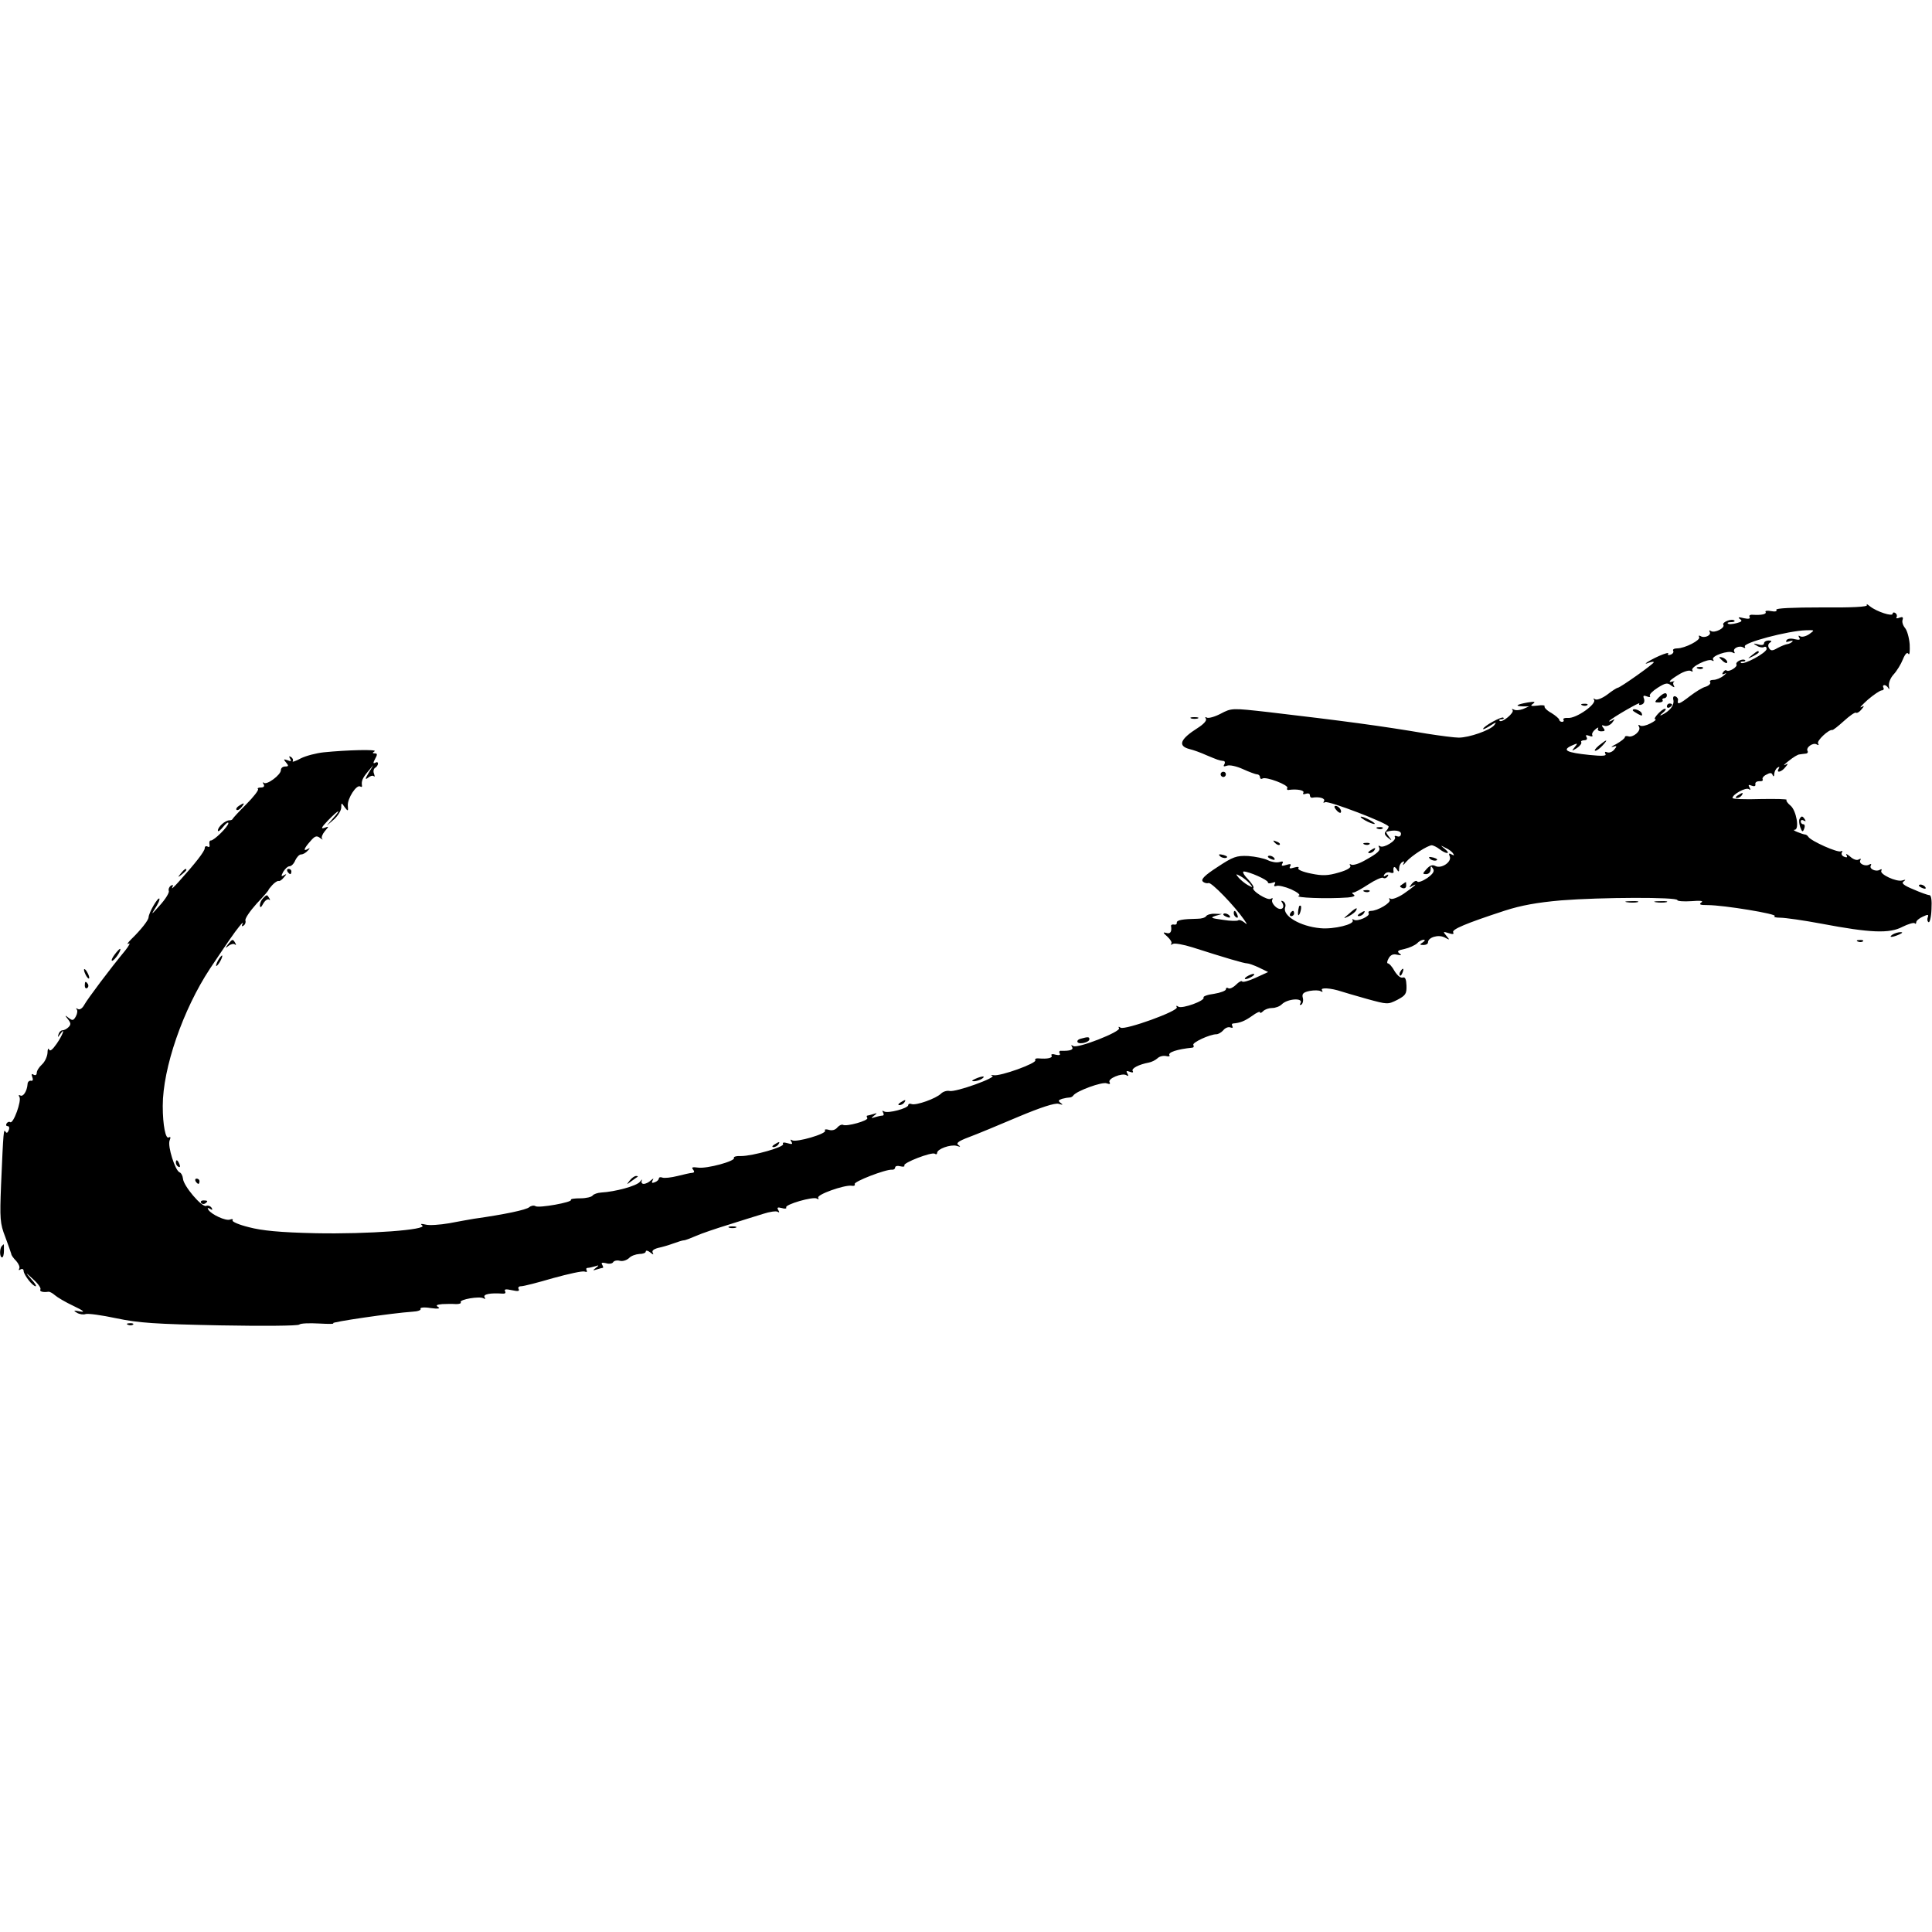
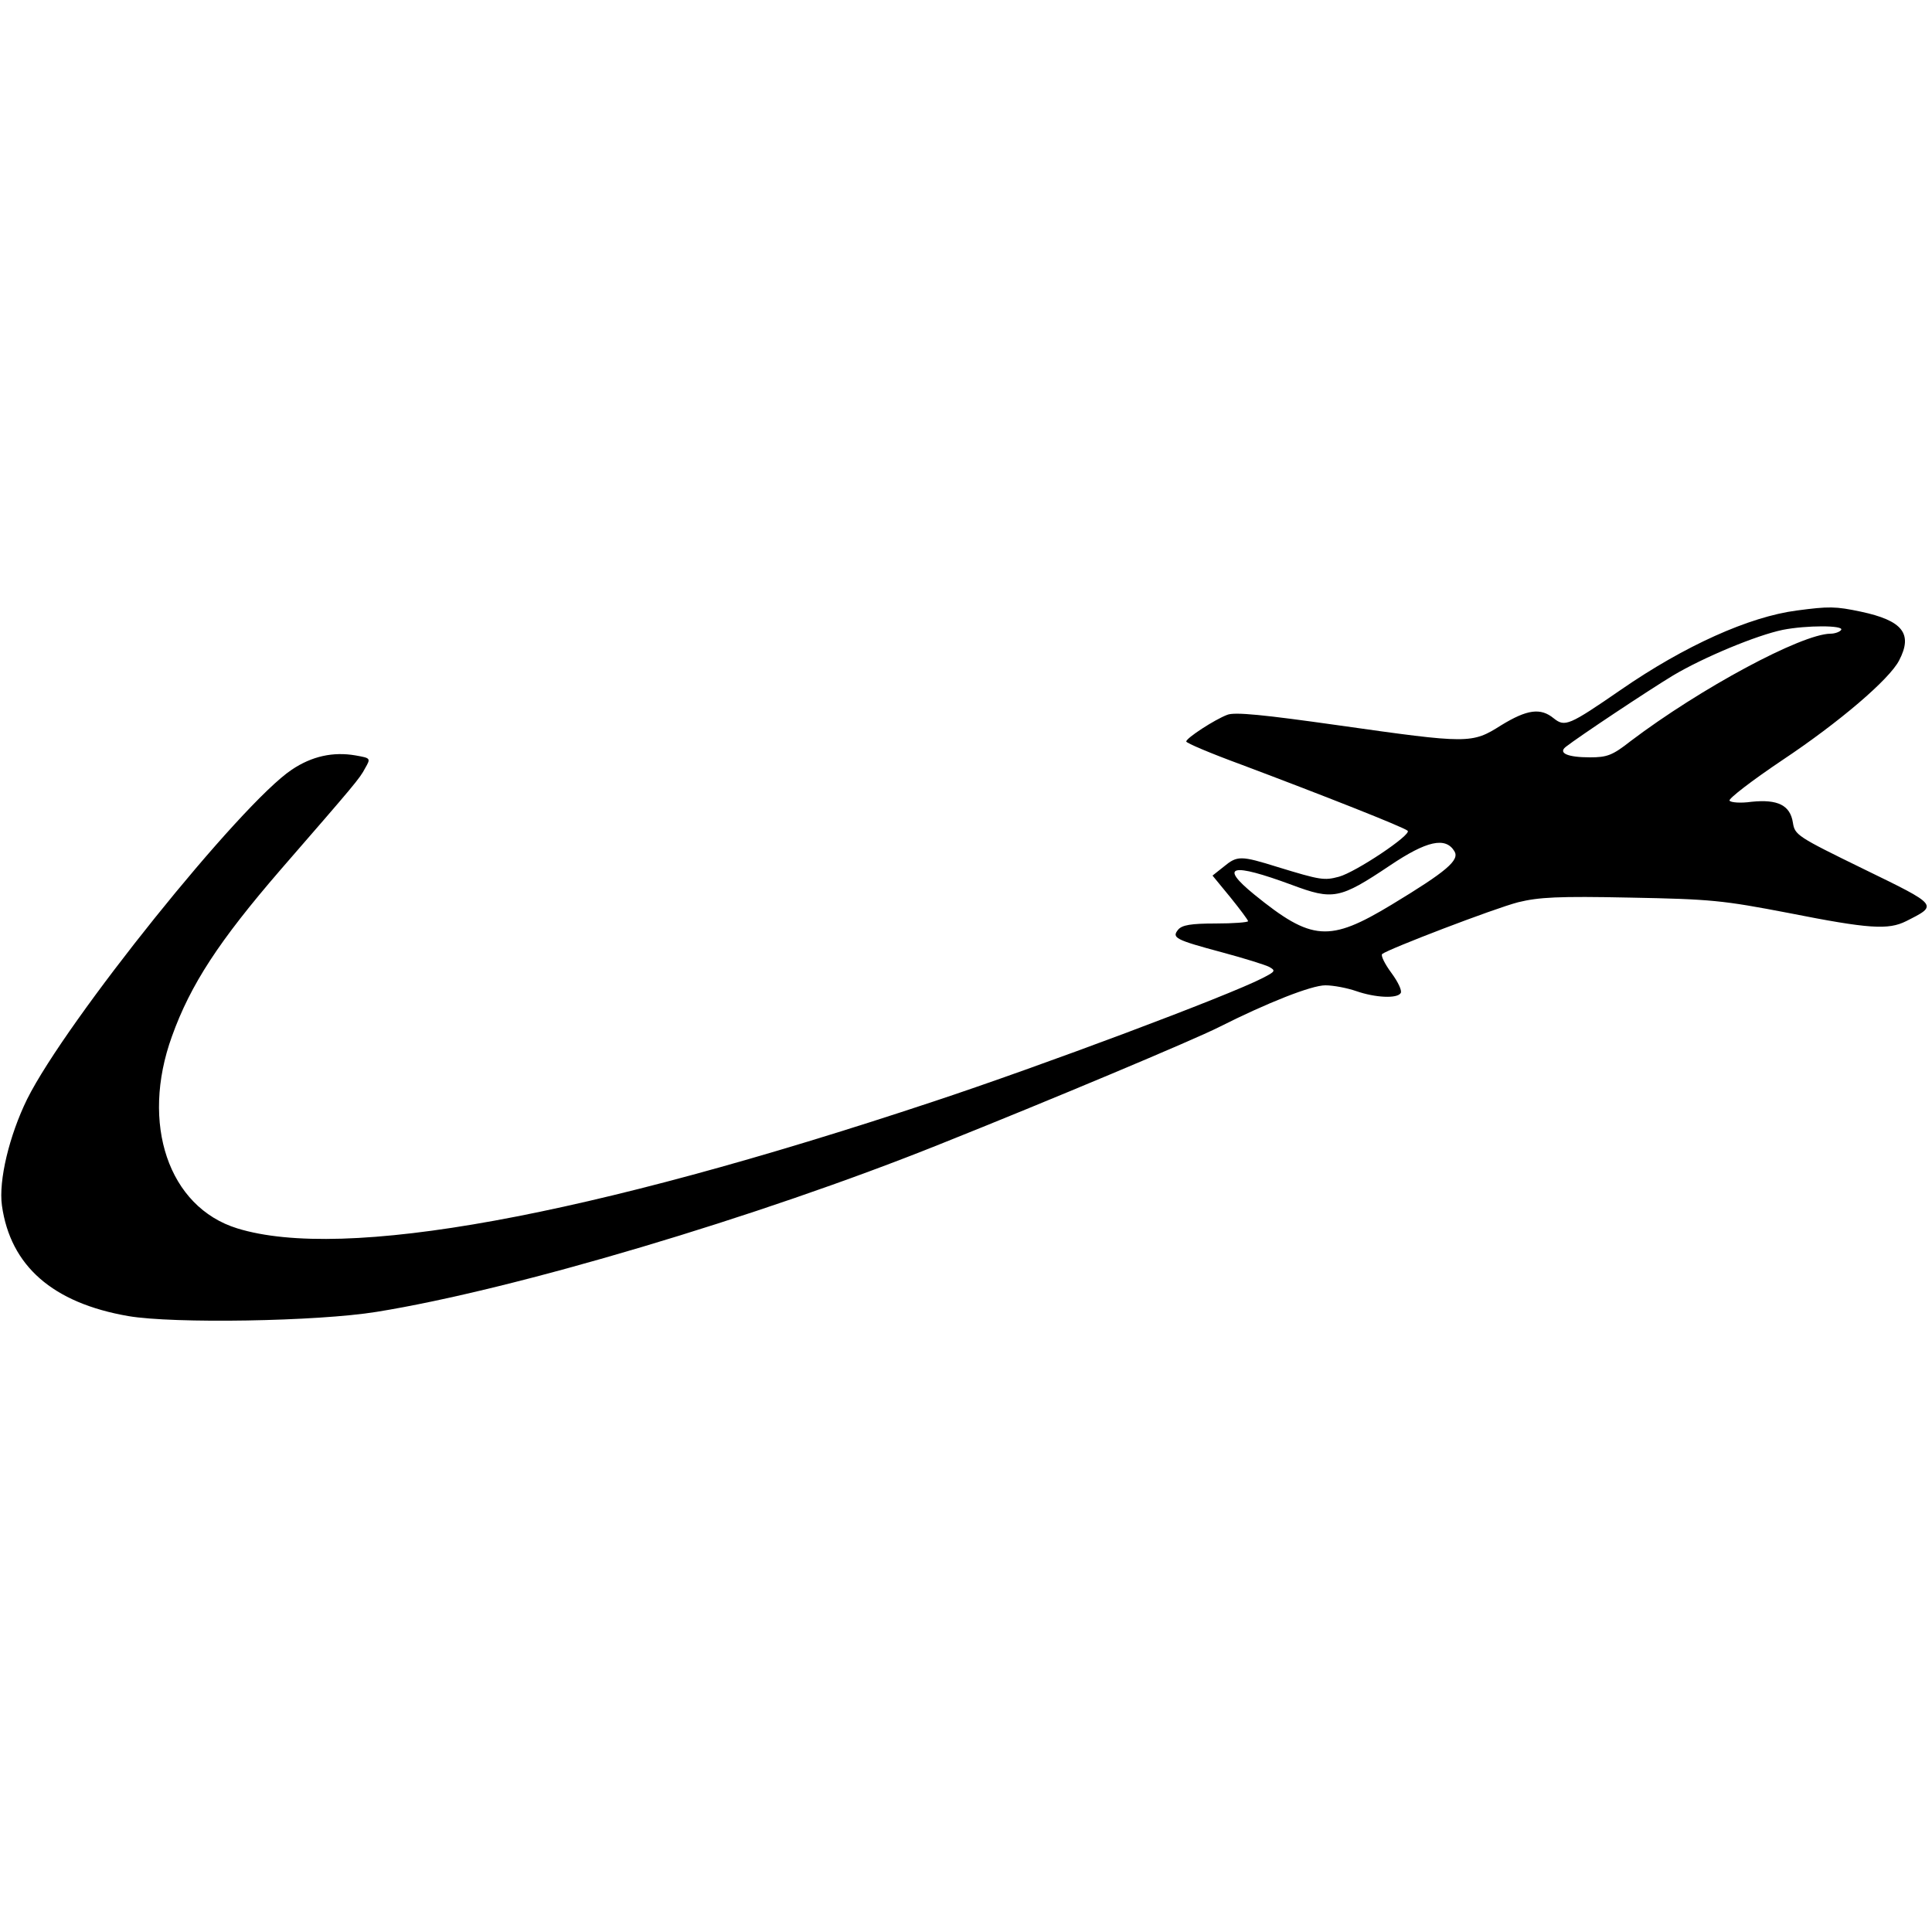
- <svg xmlns="http://www.w3.org/2000/svg" version="1.0" width="736pt" height="736pt" viewBox="0 0 736 736" preserveAspectRatio="xMidYMid meet">
-   <g transform="translate(0,736) scale(0.1,-0.1)" fill="#000000" stroke="none">
-     <path d="M7112 5055 c4 -7 -56 -10 -172 -9 -111 0 -177 -3 -173 -9 4 -6 -5 -8 -20 -5 -15 3 -24 1 -21 -3 5 -9 -16 -13 -49 -11 -10 1 -15 -3 -12 -8 4 -7 -3 -9 -22 -5 -19 5 -24 4 -15 -3 11 -7 7 -11 -13 -16 -15 -4 -30 -5 -33 -1 -3 3 3 5 13 5 10 0 16 3 12 6 -9 9 -48 -6 -42 -16 8 -12 -33 -33 -47 -24 -6 4 -8 3 -5 -3 8 -13 -20 -26 -35 -16 -6 3 -8 2 -5 -4 7 -11 -54 -43 -84 -43 -11 0 -18 -4 -15 -9 3 -5 -1 -12 -10 -15 -8 -3 -12 -2 -9 4 3 5 -12 1 -35 -9 -40 -18 -69 -38 -37 -25 9 3 17 4 17 1 0 -6 -128 -97 -137 -97 -3 0 -21 -11 -40 -26 -19 -14 -39 -22 -46 -18 -6 4 -9 4 -5 -1 14 -15 -67 -73 -99 -70 -12 1 -20 -2 -17 -7 3 -4 0 -8 -5 -8 -6 0 -11 4 -11 8 0 4 -14 16 -30 26 -17 9 -28 21 -26 25 3 4 -9 6 -27 3 -25 -3 -29 -1 -17 7 11 8 6 9 -20 5 -44 -8 -51 -14 -19 -15 l24 0 -23 -10 c-13 -5 -29 -6 -35 -2 -7 3 -9 3 -5 -2 9 -9 -40 -50 -49 -41 -4 3 0 6 7 6 7 0 11 3 7 6 -6 6 -77 -33 -77 -43 0 -3 12 3 28 13 22 14 24 14 14 1 -16 -19 -95 -47 -135 -47 -16 0 -70 7 -121 15 -176 30 -321 49 -602 82 -142 16 -142 16 -184 -6 -23 -12 -46 -18 -52 -15 -7 4 -8 2 -4 -4 4 -7 -9 -21 -31 -35 -68 -43 -78 -69 -30 -81 13 -3 41 -13 63 -23 41 -17 47 -20 65 -22 5 0 7 -6 3 -13 -5 -8 -2 -9 10 -5 10 4 37 -2 61 -13 24 -11 49 -20 54 -20 6 0 11 -5 11 -11 0 -5 4 -8 9 -5 13 9 102 -25 95 -36 -3 -5 0 -9 7 -7 32 4 60 -2 54 -11 -3 -6 1 -7 9 -4 9 3 16 1 16 -5 0 -6 3 -10 8 -10 27 5 52 -2 46 -13 -4 -6 -3 -8 4 -4 12 7 242 -81 242 -93 0 -4 -5 -12 -10 -17 -8 -8 -5 -15 7 -25 16 -13 17 -12 4 4 -7 9 -12 18 -10 18 29 9 56 5 56 -7 0 -9 -6 -13 -14 -10 -8 3 -12 2 -9 -3 8 -12 -42 -43 -56 -35 -6 4 -8 3 -5 -3 8 -12 -3 -23 -56 -52 -21 -12 -43 -18 -49 -15 -7 4 -8 2 -4 -4 4 -7 -12 -17 -44 -26 -41 -12 -62 -13 -105 -4 -31 6 -52 15 -49 20 4 6 -2 7 -16 3 -16 -5 -20 -4 -15 5 5 9 1 10 -15 5 -16 -5 -20 -4 -15 5 5 8 2 10 -11 6 -11 -3 -30 0 -44 7 -14 7 -48 14 -75 16 -45 2 -58 -3 -117 -42 -48 -31 -64 -47 -56 -55 6 -6 16 -8 22 -6 11 4 98 -86 135 -139 14 -20 13 -21 0 -10 -9 7 -19 10 -22 7 -3 -3 -30 -3 -59 2 -44 6 -49 8 -28 15 l25 7 -27 1 c-15 1 -30 -4 -33 -9 -4 -6 -18 -10 -33 -10 -56 -1 -80 -5 -79 -15 1 -5 -4 -9 -11 -7 -6 1 -11 -1 -11 -5 4 -23 -3 -32 -18 -27 -14 4 -13 1 4 -14 12 -11 19 -23 15 -27 -4 -5 -1 -5 6 -1 6 4 40 -2 75 -13 125 -40 196 -61 208 -61 6 0 26 -7 45 -16 l35 -17 -48 -22 c-26 -12 -49 -18 -51 -14 -2 4 -12 -1 -23 -12 -11 -11 -24 -17 -29 -14 -6 4 -10 2 -10 -4 0 -5 -20 -13 -45 -17 -25 -3 -43 -10 -40 -14 7 -12 -81 -44 -96 -35 -7 5 -10 4 -6 -2 9 -14 -197 -88 -214 -78 -7 5 -10 4 -6 -2 8 -13 -157 -78 -174 -68 -8 5 -10 4 -5 -3 7 -11 -7 -16 -41 -15 -7 1 -10 -4 -6 -10 4 -6 -2 -8 -15 -5 -12 4 -20 2 -16 -3 5 -9 -15 -14 -49 -11 -10 1 -16 -2 -13 -7 7 -11 -133 -62 -159 -57 -11 2 -13 1 -5 -2 20 -6 -140 -64 -163 -58 -9 2 -24 -2 -32 -10 -19 -19 -95 -46 -112 -40 -7 3 -13 1 -13 -4 0 -12 -78 -33 -92 -24 -7 4 -8 3 -4 -4 4 -7 3 -12 -3 -12 -5 0 -18 -3 -28 -6 -15 -5 -16 -4 -3 6 13 10 12 11 -3 6 -10 -3 -21 -6 -23 -6 -3 0 -3 -4 0 -9 6 -10 -80 -34 -93 -26 -5 2 -14 -2 -21 -10 -8 -10 -21 -13 -33 -9 -11 3 -17 2 -14 -3 8 -12 -110 -46 -125 -37 -7 5 -8 2 -3 -6 6 -9 2 -10 -15 -5 -14 4 -20 3 -17 -3 8 -11 -115 -46 -160 -46 -18 1 -30 -3 -27 -7 7 -12 -103 -42 -137 -37 -21 3 -26 1 -19 -7 6 -8 6 -12 -3 -13 -6 0 -32 -6 -56 -12 -24 -6 -50 -9 -58 -6 -7 3 -13 1 -13 -3 0 -5 -7 -12 -16 -15 -10 -4 -13 -2 -8 7 5 9 4 9 -7 0 -7 -7 -19 -13 -27 -13 -7 0 -10 6 -7 13 4 6 0 4 -7 -5 -13 -16 -94 -38 -148 -41 -14 -1 -28 -6 -32 -11 -4 -6 -25 -11 -47 -11 -22 0 -38 -2 -36 -6 6 -9 -122 -32 -135 -24 -6 4 -17 2 -24 -4 -12 -10 -91 -27 -211 -44 -16 -3 -59 -10 -94 -17 -35 -6 -76 -9 -90 -5 -17 4 -21 3 -13 -3 26 -17 -208 -34 -405 -30 -137 3 -206 10 -255 23 -37 9 -65 21 -62 26 3 5 -2 6 -10 3 -16 -6 -70 19 -82 37 -5 8 -3 9 6 4 9 -6 11 -4 6 4 -5 7 -14 10 -21 7 -16 -6 -86 76 -88 104 -1 11 -7 22 -13 24 -17 7 -46 99 -38 121 5 12 4 16 -3 12 -12 -8 -23 46 -23 120 0 144 77 367 180 523 69 103 93 138 111 160 11 14 17 19 13 11 -4 -9 -3 -12 4 -7 6 4 9 12 7 19 -3 7 17 36 43 65 27 28 47 52 45 52 -1 0 5 8 14 18 10 11 21 17 24 16 4 -2 13 4 20 13 12 14 12 15 1 9 -11 -7 -12 -4 -3 13 7 11 17 21 24 21 7 0 17 10 22 23 6 12 15 22 22 22 7 0 18 6 25 14 10 10 10 12 1 7 -19 -11 -16 1 9 29 17 20 24 23 37 13 9 -7 13 -8 8 -3 -4 4 1 17 10 28 17 20 17 20 -2 13 -14 -5 -10 3 14 28 41 42 55 48 20 9 l-24 -28 28 24 c15 14 27 34 27 45 0 19 1 19 13 1 13 -17 14 -16 12 6 -2 27 33 81 47 73 5 -3 8 -2 7 3 -3 17 2 29 22 53 l21 25 -18 -30 c-13 -22 -14 -27 -2 -18 8 7 18 10 22 6 4 -4 4 0 1 9 -4 9 -2 19 4 23 6 3 11 11 11 16 0 6 -5 7 -11 3 -8 -4 -8 0 0 15 9 16 9 21 -1 21 -10 0 -10 2 -1 8 12 8 -105 5 -194 -4 -28 -3 -67 -13 -87 -23 -20 -11 -34 -15 -31 -11 3 5 0 12 -6 16 -8 5 -9 3 -4 -6 6 -10 4 -12 -10 -6 -15 5 -16 4 -5 -9 10 -12 10 -15 -4 -15 -9 0 -16 -6 -16 -14 0 -18 -54 -58 -65 -48 -5 4 -5 1 -1 -5 5 -8 1 -13 -10 -13 -10 0 -15 -3 -11 -6 3 -4 -17 -30 -45 -58 -28 -28 -51 -53 -52 -56 -1 -3 -6 -5 -12 -5 -16 0 -44 -25 -44 -39 0 -6 9 0 20 14 11 14 20 20 20 14 0 -12 -54 -66 -67 -66 -4 1 -7 -6 -5 -15 2 -8 -1 -12 -7 -8 -6 3 -11 1 -11 -6 0 -12 -36 -58 -100 -129 -17 -19 -28 -29 -24 -21 5 10 3 12 -5 7 -7 -5 -10 -13 -8 -20 3 -6 -13 -32 -35 -56 -30 -34 -34 -37 -18 -12 12 18 20 36 17 39 -6 5 -41 -55 -41 -72 -1 -11 -28 -46 -66 -83 -14 -14 -18 -21 -10 -17 8 5 2 -7 -13 -26 -58 -70 -144 -185 -156 -207 -7 -13 -17 -20 -24 -16 -7 4 -9 4 -5 -1 4 -4 3 -16 -3 -27 -9 -16 -13 -17 -27 -6 -15 12 -16 11 -3 -5 11 -14 12 -20 2 -30 -7 -7 -17 -12 -23 -12 -6 0 -13 -7 -15 -15 -4 -13 -3 -13 6 0 22 31 10 -3 -13 -36 -16 -23 -26 -31 -29 -22 -3 7 -6 1 -6 -13 -1 -14 -10 -34 -21 -44 -11 -10 -20 -24 -20 -32 0 -8 -5 -11 -12 -7 -8 5 -9 2 -5 -9 4 -10 2 -16 -5 -14 -7 1 -13 -5 -13 -13 -2 -27 -17 -50 -28 -43 -6 3 -7 1 -3 -6 9 -14 -23 -103 -35 -96 -4 3 -10 1 -14 -5 -3 -5 -2 -10 4 -10 6 0 8 -7 4 -16 -4 -10 -8 -12 -12 -5 -7 11 -8 7 -17 -204 -5 -127 -4 -146 16 -197 12 -32 22 -61 23 -65 0 -5 9 -17 19 -27 9 -10 15 -24 11 -29 -3 -6 -1 -7 5 -3 7 4 12 1 12 -6 1 -15 34 -58 46 -58 4 0 -3 12 -17 27 -24 28 -23 28 8 -1 18 -16 30 -33 27 -38 -5 -8 10 -12 30 -9 5 1 16 -5 25 -13 9 -8 41 -27 71 -41 38 -18 46 -25 25 -21 -25 5 -27 4 -12 -5 10 -6 25 -8 33 -5 9 3 61 -4 117 -16 86 -18 148 -22 395 -27 162 -3 297 -2 302 3 5 5 39 6 76 4 37 -2 61 -2 53 1 -13 4 226 39 302 44 21 1 34 6 31 11 -3 5 14 7 38 3 29 -4 39 -2 29 4 -10 6 -6 9 16 11 17 1 40 1 53 0 12 0 20 3 17 7 -6 11 73 24 87 15 7 -4 8 -2 4 4 -7 12 23 17 67 14 11 -1 15 2 11 9 -4 8 3 9 26 4 23 -5 30 -4 26 4 -4 6 0 11 9 11 10 0 64 14 122 31 58 16 112 28 120 25 8 -3 11 -1 8 4 -3 6 -2 10 4 10 5 0 18 3 28 6 15 5 16 4 3 -6 -13 -10 -12 -11 3 -6 10 3 21 6 23 6 3 0 2 5 -2 12 -5 8 0 9 14 6 12 -4 25 -2 28 4 3 5 15 8 25 5 11 -3 26 2 35 10 8 9 26 15 40 16 13 0 24 4 24 9 0 6 8 4 17 -3 11 -9 14 -10 10 -2 -5 8 2 14 20 19 15 3 42 11 58 17 17 6 35 12 40 12 6 0 26 8 47 17 20 9 76 28 125 43 48 15 107 34 131 41 24 8 48 11 54 8 7 -5 8 -2 3 6 -6 10 -3 12 13 8 12 -4 20 -2 17 2 -7 11 103 43 117 34 6 -4 8 -3 5 3 -7 12 98 49 126 46 10 -2 16 1 13 6 -6 9 118 57 142 55 6 -1 12 3 12 8 0 6 9 8 20 5 11 -3 18 -1 15 3 -6 10 103 52 116 45 5 -4 9 -2 9 3 0 15 51 33 74 27 15 -5 17 -4 7 3 -10 7 0 15 40 30 30 11 114 46 187 77 88 37 141 54 155 50 16 -5 18 -4 8 3 -11 8 -10 11 5 16 11 3 23 5 28 5 5 0 12 3 15 8 12 17 110 53 127 46 11 -4 15 -3 11 4 -9 14 48 37 64 27 8 -5 9 -3 4 6 -6 10 -4 12 9 7 10 -4 15 -3 11 3 -6 10 24 25 61 32 11 2 25 9 33 16 8 8 22 11 33 9 10 -3 16 -1 13 3 -7 11 29 23 88 29 5 1 6 5 3 10 -6 9 63 41 88 41 7 0 19 7 26 15 7 9 19 14 27 11 8 -3 11 -1 8 4 -3 6 -3 10 2 11 28 2 46 10 73 29 16 12 30 18 30 14 0 -5 5 -3 12 4 7 7 22 12 34 12 13 0 29 6 37 14 22 22 84 26 71 4 -4 -6 -3 -8 4 -5 5 4 8 16 5 26 -4 15 2 21 26 26 17 3 36 3 42 -1 8 -4 9 -3 5 4 -7 11 35 8 74 -5 8 -3 51 -15 96 -28 80 -22 81 -22 117 -4 32 17 36 23 35 55 -1 24 -5 33 -14 30 -8 -3 -21 8 -31 24 -9 17 -21 30 -26 30 -4 0 -3 9 3 19 7 13 17 18 32 14 17 -3 19 -2 9 5 -10 8 -6 12 20 17 18 4 39 14 47 21 7 8 19 14 25 14 7 0 6 -4 -3 -10 -13 -8 -12 -10 3 -10 9 0 17 4 17 10 0 19 39 31 63 19 21 -11 21 -11 7 6 -14 17 -13 17 9 10 15 -5 21 -4 17 3 -7 11 47 34 197 83 62 20 123 31 214 39 153 12 443 13 443 1 0 -4 24 -6 53 -4 36 3 48 1 38 -5 -10 -8 -4 -10 25 -10 60 0 267 -34 255 -42 -7 -3 3 -6 21 -6 18 0 89 -10 158 -23 185 -35 258 -38 307 -12 22 11 43 17 47 14 3 -4 6 -2 6 4 0 5 11 15 25 21 19 9 23 9 19 -2 -3 -8 -2 -16 3 -19 4 -3 10 19 11 49 2 35 -1 54 -8 54 -6 0 -34 10 -61 22 -37 15 -47 24 -37 30 9 7 8 8 -5 4 -22 -7 -88 24 -80 37 3 6 1 7 -5 4 -15 -10 -43 3 -35 16 3 5 1 7 -5 4 -15 -10 -43 3 -35 16 4 6 1 7 -6 3 -7 -5 -21 0 -33 11 -12 10 -18 12 -14 6 5 -9 2 -11 -8 -7 -9 3 -13 11 -9 17 3 5 2 7 -4 4 -11 -7 -114 39 -124 55 -3 5 -9 9 -13 9 -3 0 -16 4 -28 9 -13 5 -18 9 -11 9 19 1 6 74 -16 92 -11 9 -18 19 -15 22 3 3 -42 4 -100 3 -58 -2 -106 0 -106 4 0 14 50 41 62 34 7 -5 8 -3 3 6 -6 10 -4 12 8 7 10 -4 16 -2 14 6 -1 7 6 11 15 11 10 -1 15 2 13 7 -3 4 3 13 14 18 14 8 21 8 24 -2 3 -7 6 -5 6 5 1 9 6 20 13 24 7 4 8 3 4 -4 -11 -18 10 -14 25 5 12 14 12 16 -1 9 -8 -4 -2 3 15 16 16 13 34 24 40 24 5 1 16 2 23 3 7 0 11 5 8 10 -8 13 21 34 35 25 7 -4 9 -3 5 4 -6 10 41 54 54 51 3 -1 23 15 44 34 22 20 42 34 46 32 4 -3 14 3 21 12 12 14 12 16 -1 9 -8 -4 3 8 25 28 22 19 46 35 53 36 7 0 10 5 7 10 -3 6 -2 10 4 10 5 0 12 -6 15 -12 4 -7 4 -3 2 8 -2 13 6 32 18 45 12 13 28 39 35 57 9 22 17 29 21 21 5 -6 6 10 5 36 -2 26 -10 54 -18 63 -8 10 -12 23 -9 31 3 10 0 12 -12 8 -9 -4 -14 -3 -11 2 3 5 1 12 -5 16 -5 3 -10 2 -10 -3 0 -12 -61 8 -86 28 -10 8 -15 11 -12 5z m-220 -111 c-12 -8 -27 -12 -34 -8 -7 4 -8 3 -4 -5 6 -8 1 -10 -17 -6 -14 4 -28 2 -31 -4 -5 -7 -1 -8 11 -4 10 3 15 3 11 -1 -3 -4 -12 -9 -20 -10 -7 -1 -24 -8 -37 -15 -19 -11 -25 -11 -32 0 -5 8 -3 17 4 21 8 5 6 8 -5 8 -10 0 -18 -5 -18 -11 0 -6 -9 -8 -22 -4 -20 5 -21 4 -5 -5 9 -6 22 -8 27 -5 6 3 10 0 10 -7 0 -15 -89 -63 -98 -53 -3 3 1 5 8 5 7 0 11 2 8 5 -8 8 -38 -6 -33 -16 6 -9 -29 -31 -38 -23 -3 3 -8 0 -13 -7 -5 -8 -3 -10 7 -5 8 4 5 0 -5 -8 -11 -9 -28 -16 -39 -16 -10 0 -16 -4 -12 -9 3 -5 -5 -13 -17 -17 -13 -3 -39 -20 -59 -35 -40 -31 -50 -35 -47 -18 2 6 -2 13 -9 16 -8 3 -11 -3 -8 -15 3 -20 -14 -41 -45 -56 -8 -4 -6 0 4 8 11 9 15 16 9 16 -12 0 -49 -40 -37 -40 5 -1 -3 -8 -19 -16 -15 -8 -33 -12 -39 -8 -7 5 -8 3 -4 -5 9 -15 -23 -42 -41 -36 -7 2 -13 1 -13 -3 0 -5 -15 -16 -32 -26 -18 -9 -24 -14 -14 -11 16 5 17 3 6 -10 -7 -9 -19 -14 -27 -11 -9 4 -11 1 -7 -6 5 -8 -11 -9 -61 -4 -87 9 -105 18 -69 35 25 11 26 11 13 -5 -13 -16 -12 -16 8 -4 12 8 19 18 17 22 -3 4 2 8 11 8 10 0 13 5 9 12 -5 8 -2 9 10 5 9 -4 15 -3 12 2 -3 5 2 15 11 22 9 8 14 9 11 4 -4 -6 2 -11 12 -11 14 0 16 3 8 13 -8 10 -7 12 4 8 8 -3 21 2 29 11 12 16 12 17 -1 9 -8 -4 -12 -5 -9 -1 11 12 120 75 114 66 -3 -6 1 -7 9 -4 9 3 12 12 9 22 -5 12 -2 14 11 9 9 -4 15 -3 11 2 -3 5 11 19 30 31 30 19 38 20 52 8 10 -7 14 -8 10 -1 -4 6 -4 13 0 16 5 2 2 2 -4 1 -22 -6 -14 4 22 26 19 12 40 18 46 14 7 -4 9 -3 6 3 -8 12 61 46 75 37 6 -4 8 -2 4 4 -8 13 59 36 75 26 7 -4 9 -3 6 3 -8 13 20 26 35 16 6 -3 8 -2 5 4 -9 14 164 60 233 62 34 1 34 1 12 -15z m-1408 -819 c26 -20 45 -19 20 1 -18 15 -18 15 3 4 12 -5 25 -15 29 -22 5 -7 3 -8 -6 -3 -10 6 -12 4 -7 -8 8 -21 -33 -48 -55 -36 -11 6 -21 2 -33 -11 -16 -18 -17 -20 -2 -20 10 0 17 8 17 18 0 14 2 14 9 3 7 -10 0 -20 -22 -36 -18 -12 -35 -18 -38 -13 -3 5 -12 1 -20 -8 -12 -16 -12 -17 1 -9 26 14 6 -3 -33 -30 -21 -14 -43 -22 -49 -19 -6 4 -8 2 -4 -4 6 -11 -46 -42 -71 -42 -8 0 -12 -4 -9 -9 7 -11 -43 -33 -56 -25 -6 4 -8 3 -5 -2 9 -15 -72 -35 -123 -30 -78 7 -146 48 -134 80 3 8 0 17 -7 22 -8 4 -10 3 -5 -4 14 -22 -5 -34 -25 -16 -10 9 -16 21 -12 27 3 6 1 7 -6 3 -12 -8 -76 32 -66 42 3 3 -7 18 -22 34 -15 15 -21 28 -15 28 20 0 92 -32 92 -41 0 -5 7 -5 17 -2 11 4 14 3 9 -5 -4 -7 -2 -10 7 -7 7 3 33 -3 56 -13 24 -11 37 -22 29 -24 -22 -8 107 -13 187 -7 21 2 30 6 22 11 -7 5 -8 8 -1 8 6 0 31 14 57 31 26 17 51 28 56 25 5 -4 13 -1 17 5 5 8 3 9 -6 4 -9 -6 -11 -4 -6 4 5 7 14 10 22 7 8 -3 13 -2 13 2 -3 19 2 25 11 12 8 -13 10 -13 10 2 0 9 5 20 12 24 7 5 9 2 4 -7 -4 -8 1 -4 11 8 20 23 82 63 98 63 6 -1 19 -7 29 -15z m-723 -131 c13 -16 12 -16 -7 -6 -11 6 -27 19 -35 28 -13 16 -12 16 7 6 11 -6 27 -19 35 -28z" />
-     <path d="M6674 4864 c-18 -14 -18 -15 4 -4 12 6 22 13 22 15 0 8 -5 6 -26 -11z" />
-     <path d="M6550 4856 c0 -2 7 -9 15 -16 9 -7 15 -8 15 -2 0 5 -7 12 -15 16 -8 3 -15 4 -15 2z" />
-     <path d="M6468 4813 c7 -3 16 -2 19 1 4 3 -2 6 -13 5 -11 0 -14 -3 -6 -6z" />
-     <path d="M6318 4702 c-16 -17 -16 -18 2 -18 10 0 16 4 14 8 -3 4 0 8 5 8 6 0 11 5 11 10 0 15 -13 11 -32 -8z" />
-     <path d="M6350 4669 c0 -5 5 -7 10 -4 6 3 10 8 10 11 0 2 -4 4 -10 4 -5 0 -10 -5 -10 -11z" />
-     <path d="M6220 4654 c0 -2 9 -8 20 -14 15 -8 18 -8 14 3 -4 11 -34 21 -34 11z" />
-     <path d="M6091 4520 c-13 -11 -19 -20 -14 -20 6 0 18 9 28 20 23 25 17 25 -14 0z" />
-     <path d="M5448 4088 c5 -5 16 -8 23 -6 8 3 3 7 -10 11 -17 4 -21 3 -13 -5z" />
-     <path d="M5342 3991 c-11 -7 -11 -9 0 -14 9 -3 15 1 15 9 0 8 -1 14 -1 14 -1 0 -7 -4 -14 -9z" />
-     <path d="M5198 3963 c7 -3 16 -2 19 1 4 3 -2 6 -13 5 -11 0 -14 -3 -6 -6z" />
-     <path d="M4949 3908 c-5 -18 -6 -38 -1 -34 7 8 12 36 6 36 -2 0 -4 -1 -5 -2z" />
-     <path d="M5139 3879 c-23 -19 -23 -20 -2 -10 12 6 25 16 28 21 10 16 -1 12 -26 -11z" />
-     <path d="M4915 3880 c-3 -5 -1 -10 4 -10 6 0 11 5 11 10 0 6 -2 10 -4 10 -3 0 -8 -4 -11 -10z" />
-     <path d="M5180 3880 c-9 -6 -10 -10 -3 -10 6 0 15 5 18 10 8 12 4 12 -15 0z" />
-     <path d="M6028 4673 c7 -3 16 -2 19 1 4 3 -2 6 -13 5 -11 0 -14 -3 -6 -6z" />
-     <path d="M4538 4623 c6 -2 18 -2 25 0 6 3 1 5 -13 5 -14 0 -19 -2 -12 -5z" />
-     <path d="M4650 4410 c0 -5 5 -10 10 -10 6 0 10 5 10 10 0 6 -4 10 -10 10 -5 0 -10 -4 -10 -10z" />
-     <path d="M6620 4330 c-9 -6 -10 -10 -3 -10 6 0 15 5 18 10 8 12 4 12 -15 0z" />
-     <path d="M910 4290 c-8 -5 -12 -12 -9 -15 4 -3 12 1 19 10 14 17 11 19 -10 5z" />
-     <path d="M5090 4275 c7 -9 15 -13 17 -11 7 7 -7 26 -19 26 -6 0 -6 -6 2 -15z" />
-     <path d="M5200 4235 c14 -8 30 -14 35 -14 6 0 -1 6 -15 14 -14 8 -29 14 -35 14 -5 0 1 -6 15 -14z" />
-     <path d="M6856 4241 c-4 -5 -2 -19 2 -32 7 -19 10 -20 15 -6 4 10 2 17 -3 17 -6 0 -10 5 -10 11 0 5 5 7 12 3 7 -4 8 -3 4 4 -9 14 -13 15 -20 3z" />
-     <path d="M5248 4203 c7 -3 16 -2 19 1 4 3 -2 6 -13 5 -11 0 -14 -3 -6 -6z" />
-     <path d="M4857 4149 c7 -7 15 -10 18 -7 3 3 -2 9 -12 12 -14 6 -15 5 -6 -5z" />
-     <path d="M5198 4143 c7 -3 16 -2 19 1 4 3 -2 6 -13 5 -11 0 -14 -3 -6 -6z" />
-     <path d="M5220 4120 c-9 -6 -10 -10 -3 -10 6 0 15 5 18 10 8 12 4 12 -15 0z" />
-     <path d="M4648 4098 c5 -5 16 -8 23 -6 8 3 3 7 -10 11 -17 4 -21 3 -13 -5z" />
-     <path d="M4830 4096 c0 -2 7 -7 16 -10 8 -3 12 -2 9 4 -6 10 -25 14 -25 6z" />
-     <path d="M689 4033 c-13 -16 -12 -17 4 -4 9 7 17 15 17 17 0 8 -8 3 -21 -13z" />
-     <path d="M1095 4040 c3 -5 8 -10 11 -10 2 0 4 5 4 10 0 6 -5 10 -11 10 -5 0 -7 -4 -4 -10z" />
-     <path d="M7310 3986 c0 -2 7 -7 16 -10 8 -3 12 -2 9 4 -6 10 -25 14 -25 6z" />
-     <path d="M1002 3938 c-7 -7 -12 -19 -12 -27 1 -11 5 -8 13 7 7 12 17 19 22 15 4 -4 5 -2 1 5 -9 15 -9 15 -24 0z" />
-     <path d="M6198 3923 c12 -2 30 -2 40 0 9 3 -1 5 -23 4 -22 0 -30 -2 -17 -4z" />
-     <path d="M6308 3923 c12 -2 30 -2 40 0 9 3 -1 5 -23 4 -22 0 -30 -2 -17 -4z" />
-     <path d="M4700 3881 c0 -6 4 -13 10 -16 6 -3 7 1 4 9 -7 18 -14 21 -14 7z" />
-     <path d="M4660 3876 c0 -2 7 -7 16 -10 8 -3 12 -2 9 4 -6 10 -25 14 -25 6z" />
-     <path d="M7210 3800 c-18 -12 -2 -12 25 0 13 6 15 9 5 9 -8 0 -22 -4 -30 -9z" />
-     <path d="M869 3763 c-12 -16 -12 -17 2 -6 9 7 20 9 24 5 5 -4 5 -1 1 6 -9 16 -11 15 -27 -5z" />
-     <path d="M7078 3773 c7 -3 16 -2 19 1 4 3 -2 6 -13 5 -11 0 -14 -3 -6 -6z" />
-     <path d="M437 3724 c-10 -13 -14 -24 -10 -24 9 0 36 40 31 45 -2 2 -11 -8 -21 -21z" />
-     <path d="M830 3700 c-6 -11 -8 -20 -6 -20 3 0 10 9 16 20 6 11 8 20 6 20 -3 0 -10 -9 -16 -20z" />
-     <path d="M320 3665 c0 -5 5 -17 10 -25 5 -8 10 -10 10 -5 0 6 -5 17 -10 25 -5 8 -10 11 -10 5z" />
-     <path d="M5335 3659 c-4 -6 -5 -12 -2 -15 2 -3 7 2 10 11 7 17 1 20 -8 4z" />
-     <path d="M4750 3640 c-8 -5 -10 -10 -5 -10 6 0 17 5 25 10 8 5 11 10 5 10 -5 0 -17 -5 -25 -10z" />
-     <path d="M323 3605 c0 -8 4 -12 9 -9 5 3 6 10 3 15 -9 13 -12 11 -12 -6z" />
-     <path d="M4117 3403 c-9 -2 -15 -8 -12 -13 6 -10 45 -1 45 11 0 9 -4 10 -33 2z" />
-     <path d="M3715 3250 c-13 -6 -15 -9 -5 -9 8 0 22 4 30 9 18 12 2 12 -25 0z" />
-     <path d="M3430 3160 c-9 -6 -10 -10 -3 -10 6 0 15 5 18 10 8 12 4 12 -15 0z" />
-     <path d="M2950 3000 c-9 -6 -10 -10 -3 -10 6 0 15 5 18 10 8 12 4 12 -15 0z" />
-     <path d="M670 2931 c0 -6 4 -13 10 -16 6 -3 7 1 4 9 -7 18 -14 21 -14 7z" />
-     <path d="M2399 2863 c-13 -17 -13 -17 6 -3 11 8 22 16 24 17 2 2 0 3 -6 3 -6 0 -17 -8 -24 -17z" />
-     <path d="M745 2860 c3 -5 8 -10 11 -10 2 0 4 5 4 10 0 6 -5 10 -11 10 -5 0 -7 -4 -4 -10z" />
-     <path d="M766 2778 c3 -5 10 -6 15 -3 13 9 11 12 -6 12 -8 0 -12 -4 -9 -9z" />
-     <path d="M2778 2683 c6 -2 18 -2 25 0 6 3 1 5 -13 5 -14 0 -19 -2 -12 -5z" />
-     <path d="M7 2613 c-9 -9 -9 -43 1 -43 4 0 7 11 7 25 0 14 0 25 -1 25 0 0 -4 -3 -7 -7z" />
-     <path d="M488 2313 c7 -3 16 -2 19 1 4 3 -2 6 -13 5 -11 0 -14 -3 -6 -6z" />
+ <svg xmlns="http://www.w3.org/2000/svg" version="1.0" width="500pt" height="500pt" viewBox="0 0 500 500" preserveAspectRatio="xMidYMid meet">
+   <g transform="translate(0,500) scale(0.1,-0.1)" fill="#000000" stroke="none">
+     <path d="M4650 3420 c-123 -16 -290 -91 -455 -205 -135 -93 -145 -97 -174 -74 -34 28 -69 23 -136 -18 -76 -48 -83 -48 -422 0 -191 27 -268 35 -287 27 -32 -12 -106 -60 -106 -69 0 -4 64 -31 143 -60 205 -77 421 -162 430 -171 11 -10 -134 -107 -178 -119 -38 -10 -47 -9 -158 25 -96 30 -105 30 -140 1 l-29 -23 46 -56 c25 -31 46 -59 46 -62 0 -3 -38 -6 -84 -6 -64 0 -87 -4 -97 -16 -17 -21 -8 -26 115 -59 56 -15 110 -32 120 -37 18 -10 17 -12 -16 -29 -89 -46 -575 -228 -853 -320 -900 -299 -1526 -413 -1801 -328 -178 55 -251 271 -169 497 48 134 122 247 281 431 191 220 205 236 219 263 15 26 14 26 -25 33 -58 10 -113 -2 -165 -37 -132 -88 -584 -650 -685 -853 -46 -94 -74 -210 -65 -275 22 -156 131 -252 327 -286 117 -20 489 -14 643 11 354 57 987 245 1458 434 278 111 657 270 722 303 125 63 239 108 275 108 21 0 57 -7 80 -15 49 -17 106 -20 115 -5 4 6 -7 29 -24 52 -17 23 -28 45 -24 49 16 13 290 118 352 134 53 13 103 16 290 12 210 -4 239 -7 411 -40 207 -41 257 -44 303 -21 83 42 85 40 -110 135 -172 84 -178 88 -183 120 -7 45 -39 61 -107 54 -28 -4 -54 -2 -57 3 -3 5 58 52 137 105 147 98 277 209 302 258 36 69 9 103 -99 126 -66 14 -83 14 -166 3z m115 -50 c-3 -5 -16 -10 -28 -10 -75 -1 -336 -141 -517 -278 -47 -37 -61 -42 -105 -42 -58 0 -83 11 -63 27 36 28 212 145 278 185 79 47 216 104 284 118 61 12 158 12 151 0z m-1001 -573 c14 -23 -20 -52 -162 -138 -162 -98 -207 -95 -356 26 -92 75 -60 83 97 25 107 -40 124 -37 254 50 95 64 144 75 167 37z" />
  </g>
</svg>
